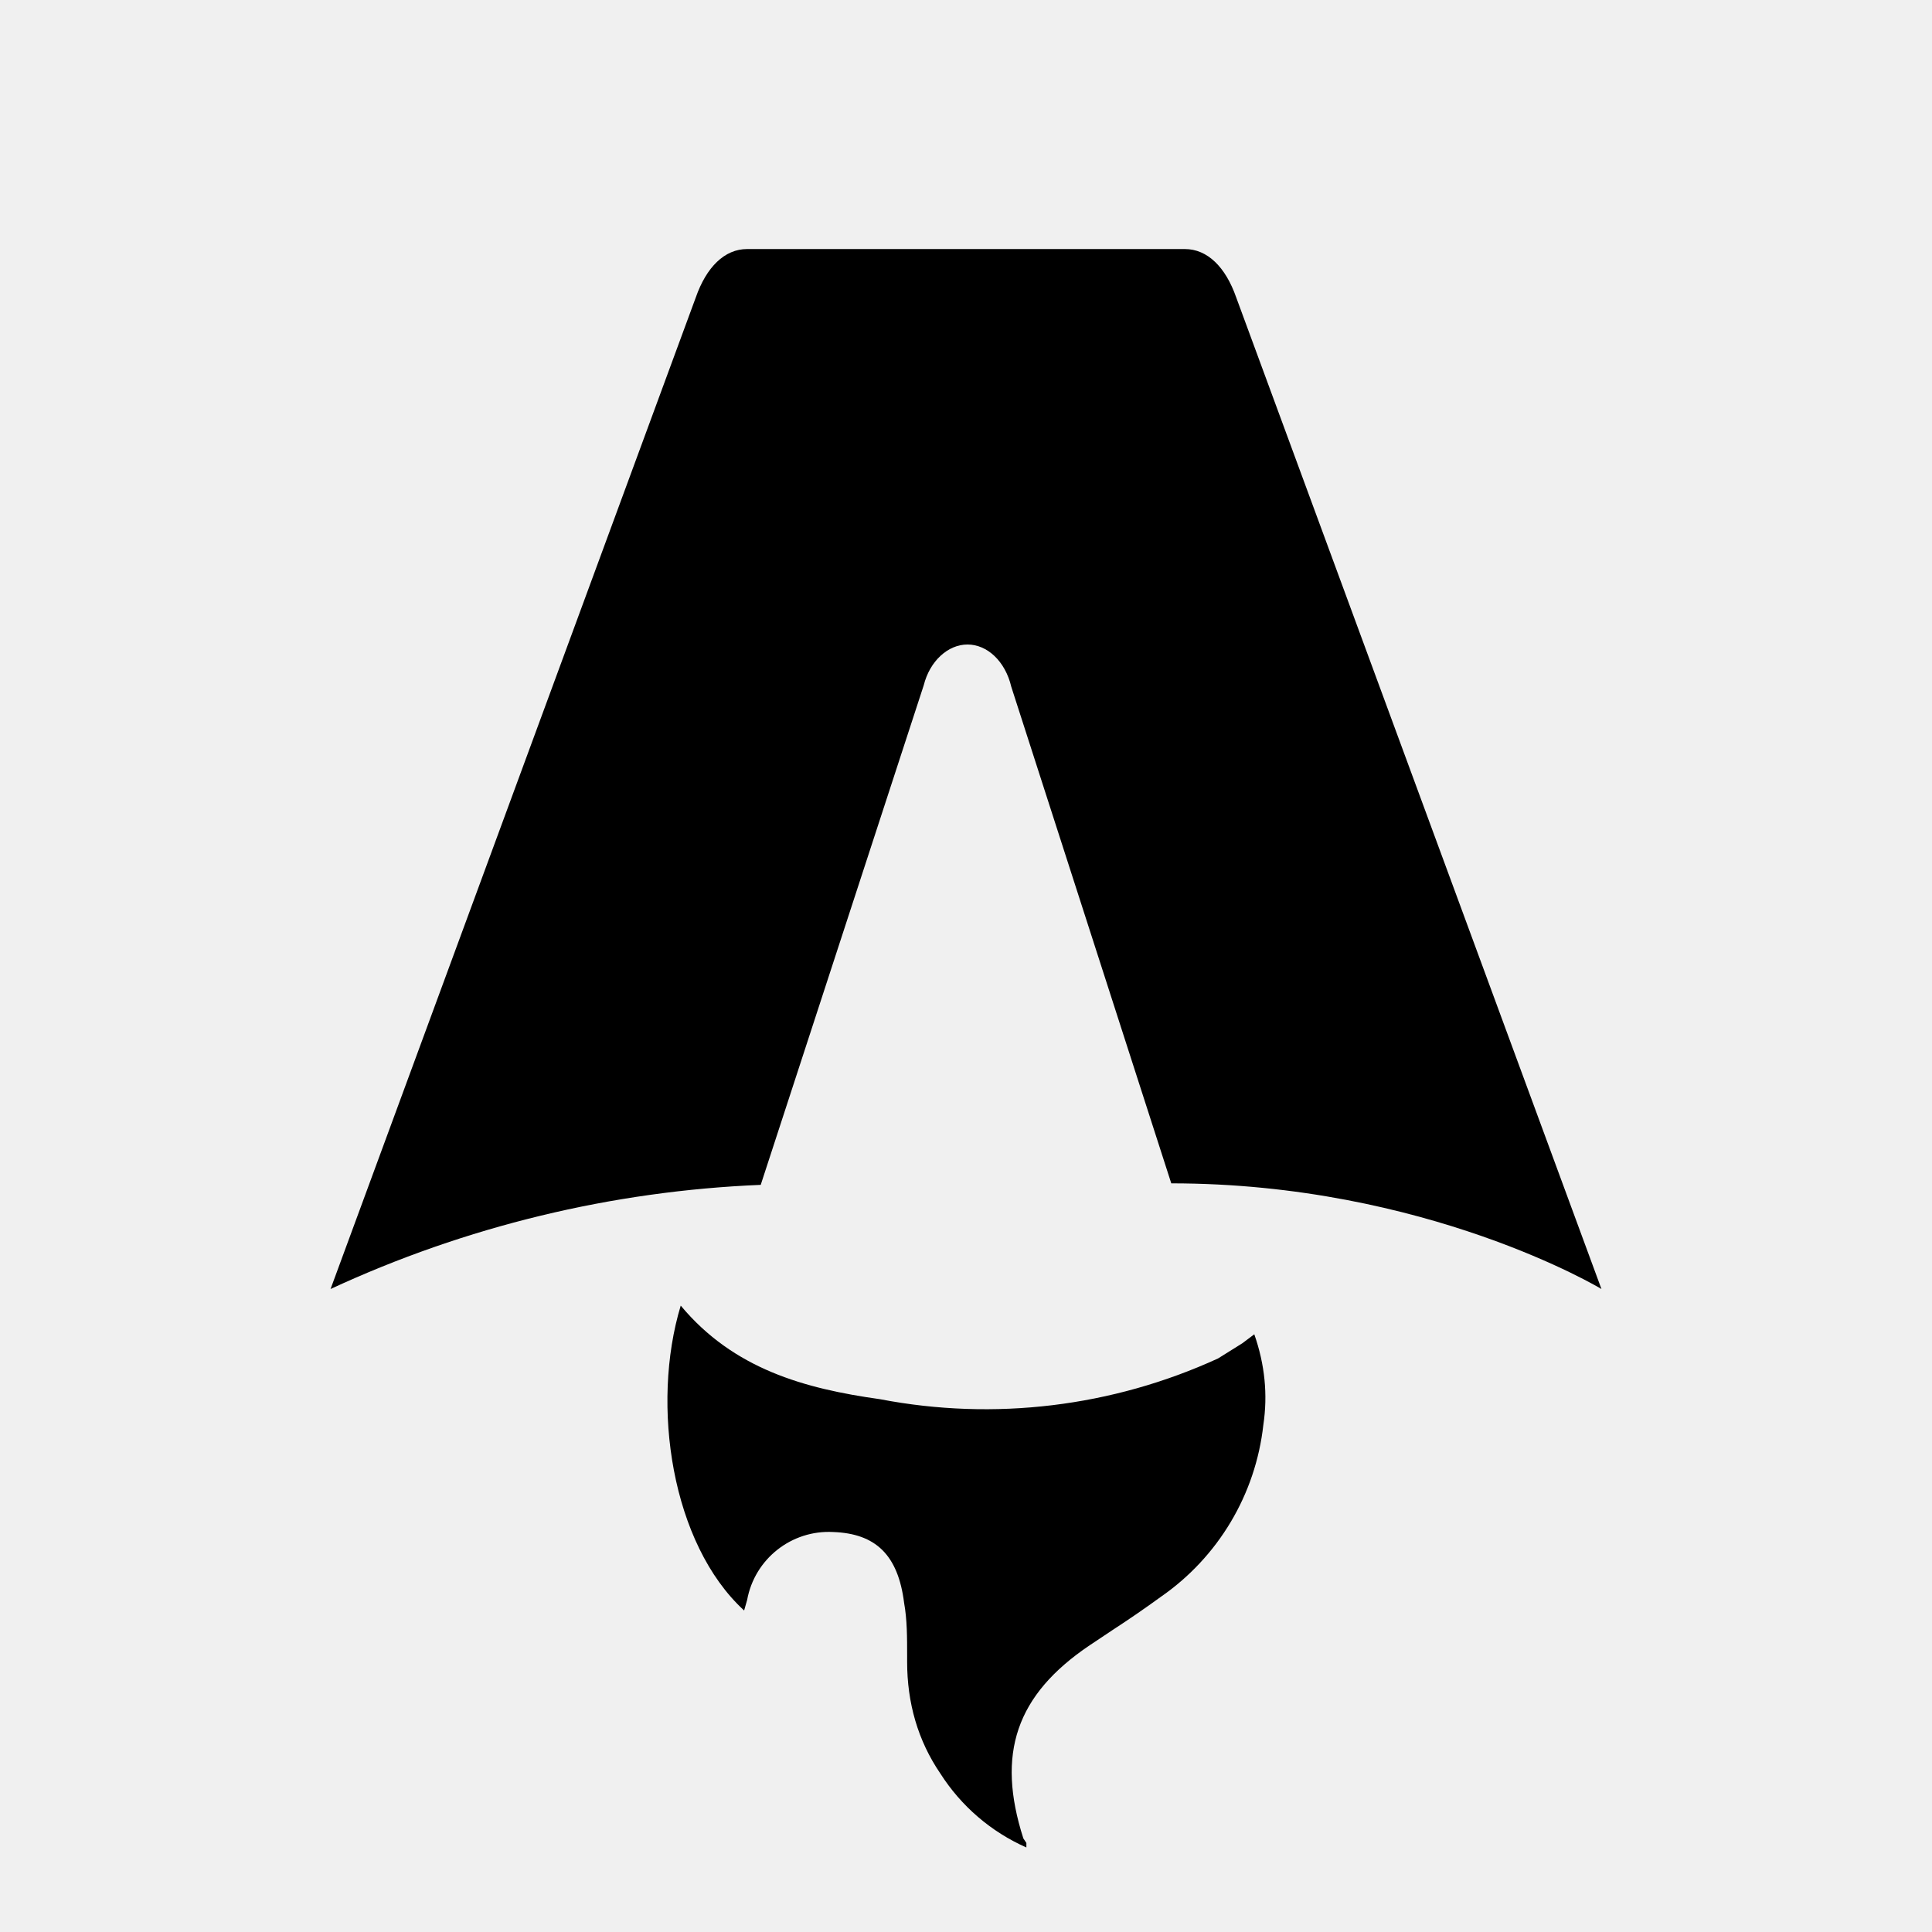
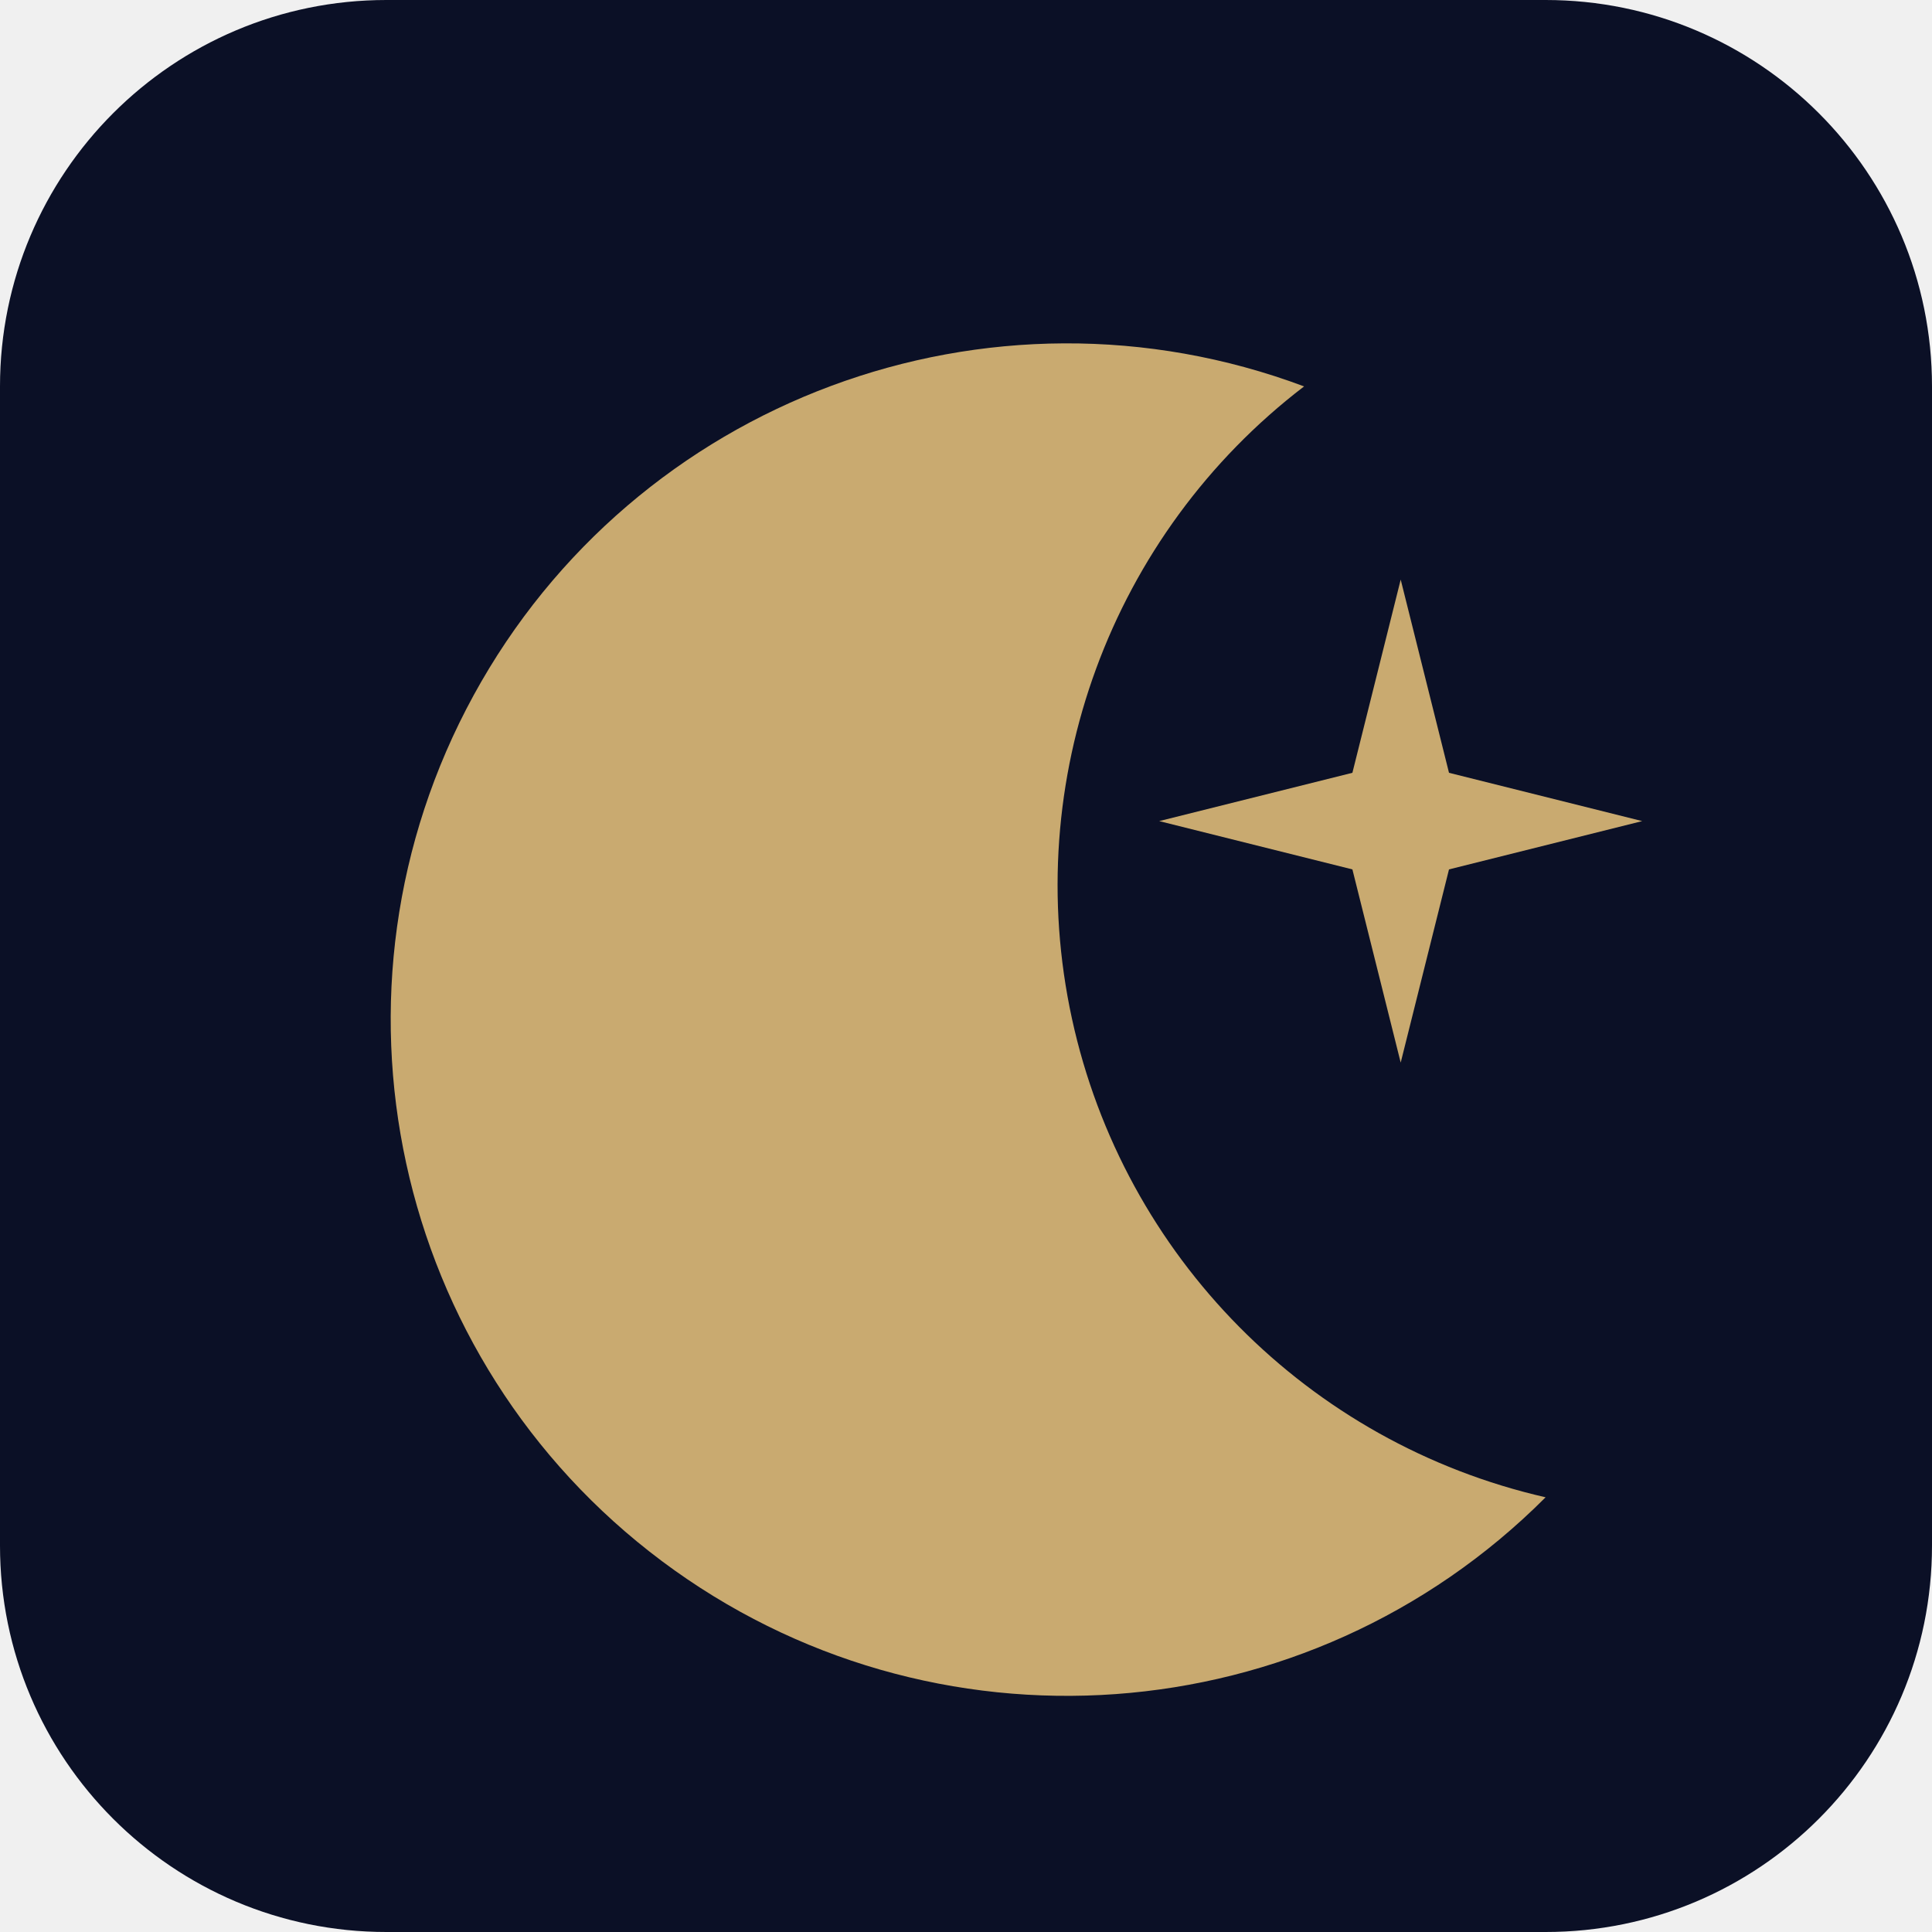
- <svg xmlns="http://www.w3.org/2000/svg" fill="none" viewBox="0 0 128 128">
-   <path d="M50.4 78.5a75.1 75.1 0 0 0-28.5 6.9l24.2-65.7c.7-2 1.9-3.2 3.4-3.2h29c1.5 0 2.7 1.2 3.4 3.2l24.2 65.7s-11.6-7-28.5-7L67 45.5c-.4-1.7-1.6-2.8-2.9-2.8-1.3 0-2.5 1.1-2.9 2.7L50.4 78.5Zm-1.1 28.2Zm-4.2-20.2c-2 6.6-.6 15.8 4.2 20.2a17.5 17.5 0 0 1 .2-.7 5.5 5.5 0 0 1 5.7-4.5c2.8.1 4.3 1.5 4.7 4.7.2 1.1.2 2.3.2 3.5v.4c0 2.7.7 5.2 2.2 7.4a13 13 0 0 0 5.7 4.9v-.3l-.2-.3c-1.8-5.6-.5-9.5 4.4-12.8l1.5-1a73 73 0 0 0 3.2-2.2 16 16 0 0 0 6.8-11.4c.3-2 .1-4-.6-6l-.8.6-1.6 1a37 37 0 0 1-22.4 2.7c-5-.7-9.7-2-13.2-6.2Z" />
-   <style>
-         path { fill: #000; }
-         @media (prefers-color-scheme: dark) {
-             path { fill: #FFF; }
-         }
-     </style>
+ <svg xmlns="http://www.w3.org/2000/svg" viewBox="0 0 40 40">
+   <rect width="40" height="40" rx="8" fill="#0b1026" />
+   <path d="M27 8a14 14 0 1 0 5 23A13 13 0 0 1 27 8Z" fill="#c9aa70" />
+   <path d="m29 12 1 4 4 1-4 1-1 4-1-4-4-1 4-1Z" fill="#c9aa70" />
</svg>
